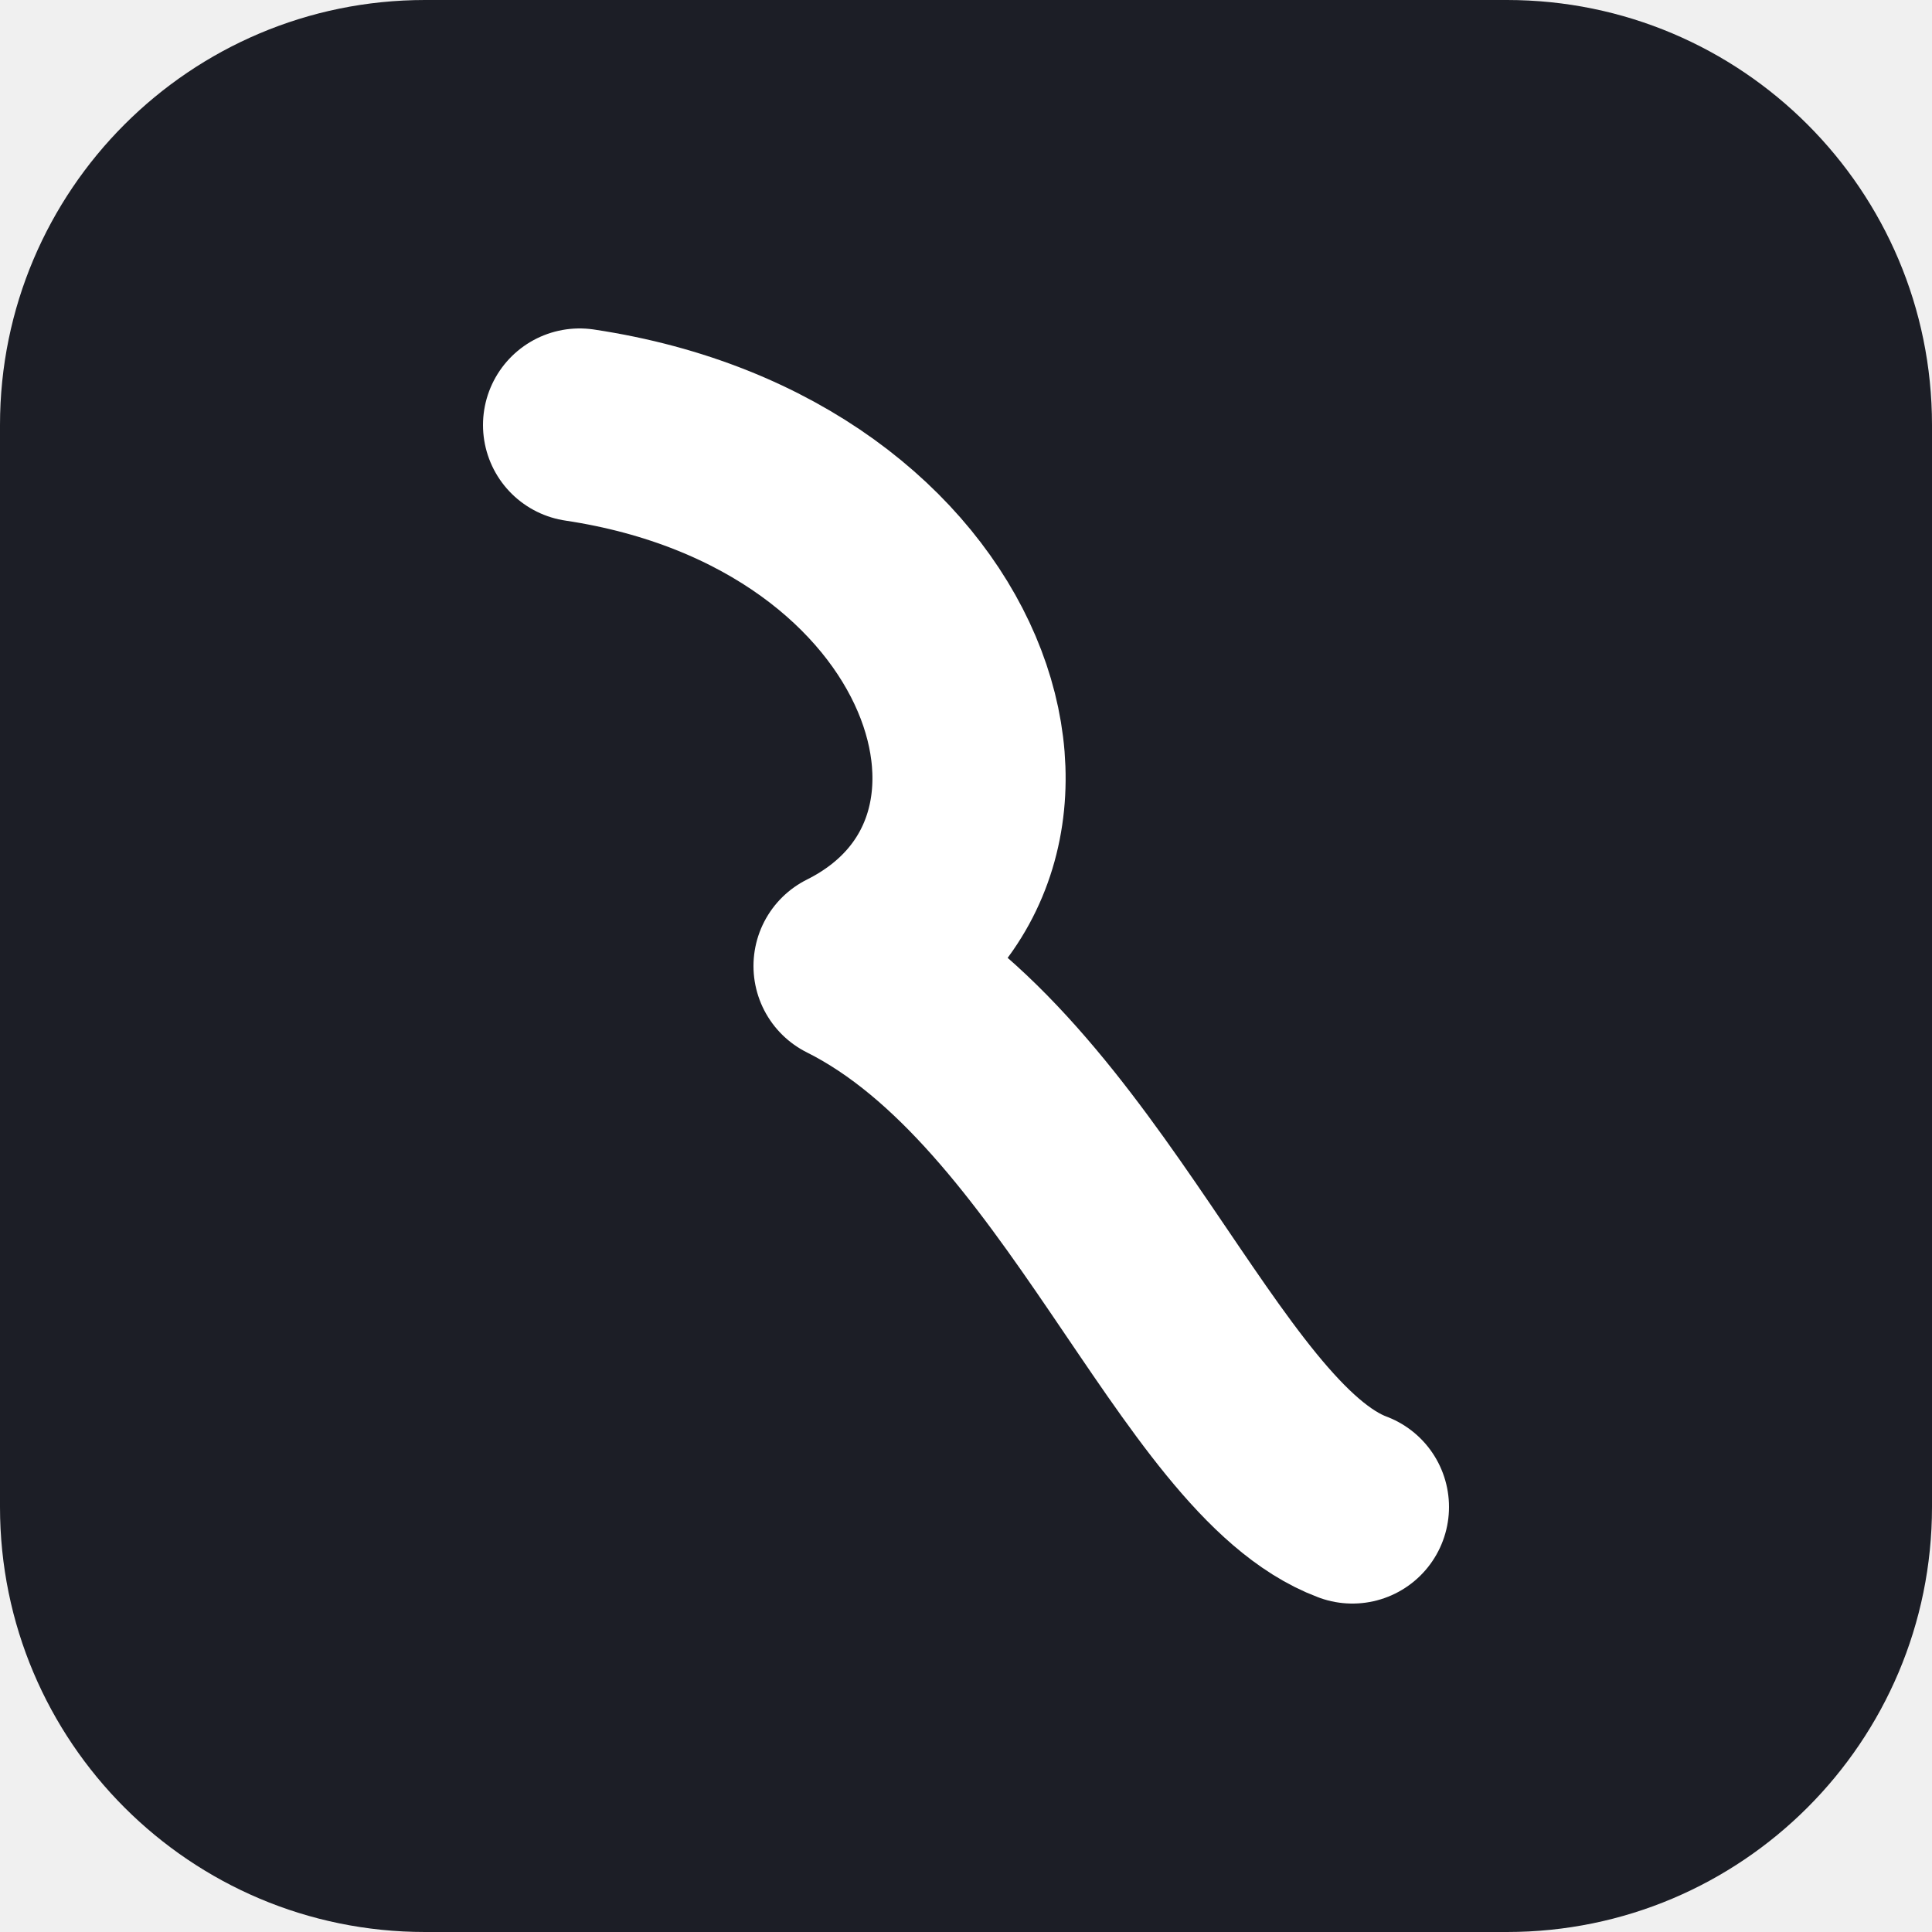
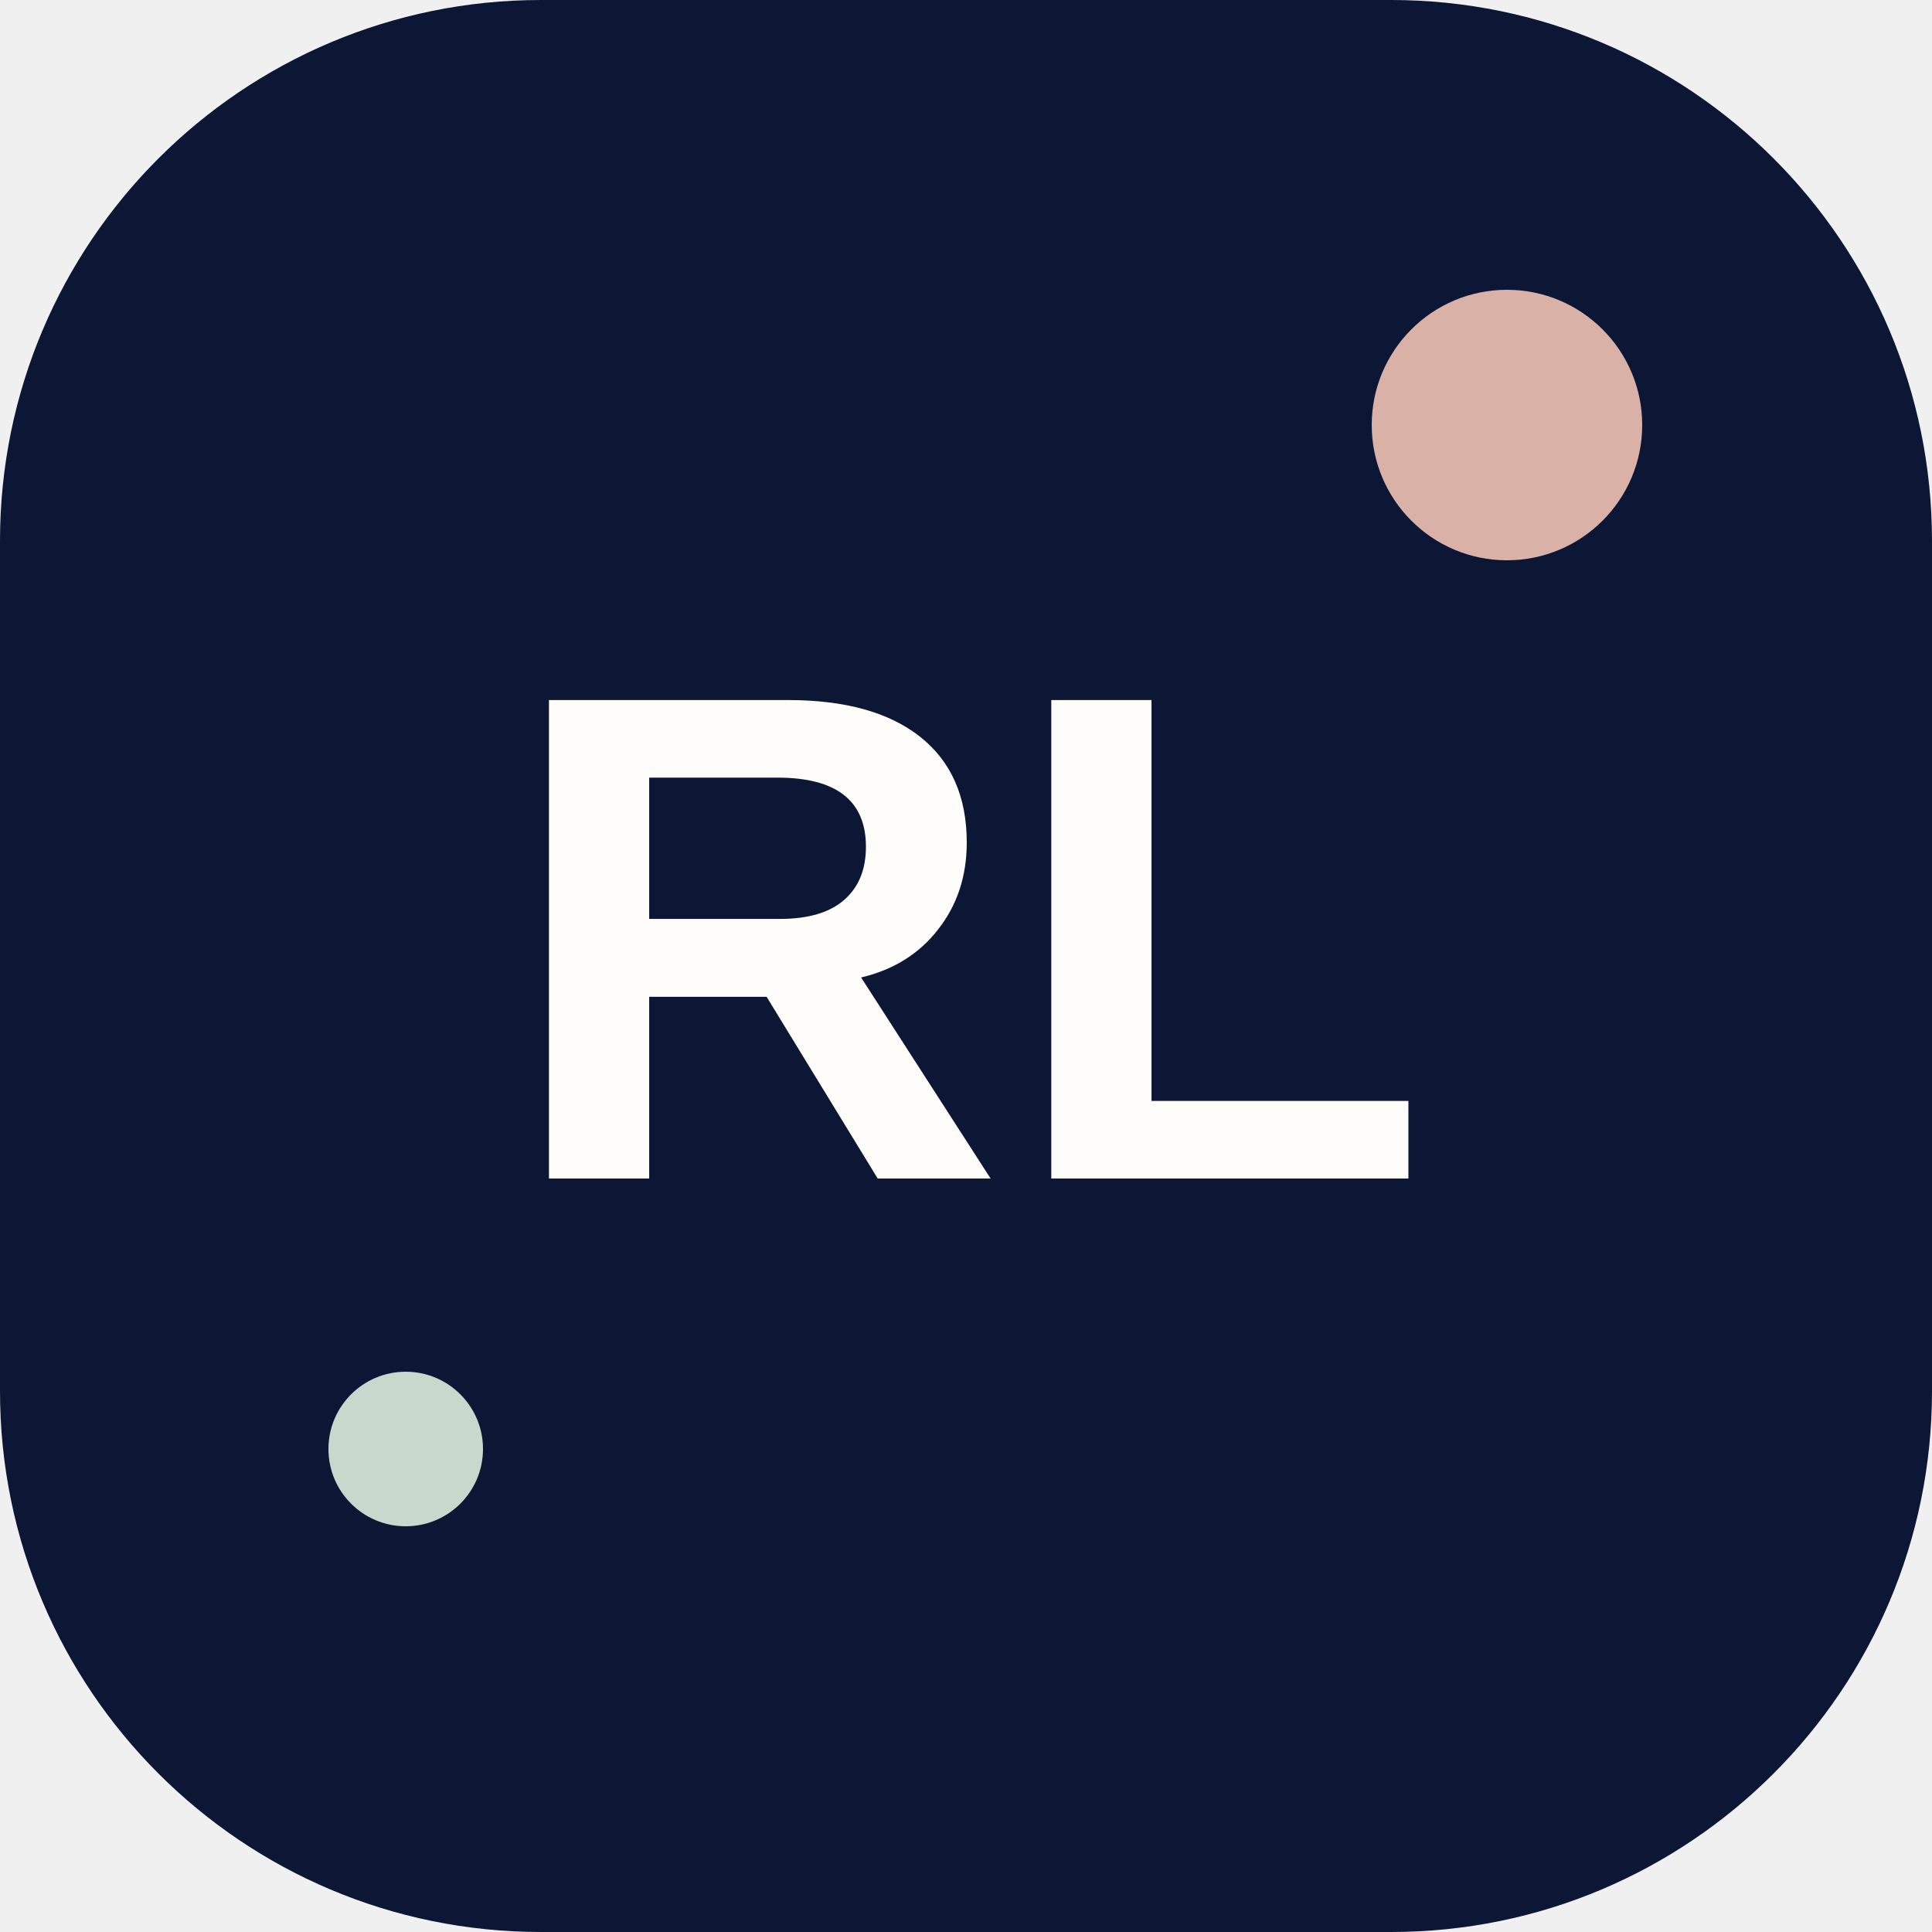
<svg xmlns="http://www.w3.org/2000/svg" viewBox="0 0 100 100">
-   <rect width="100" height="100" rx="22" fill="#1C1E26" />
-   <path d="M 30 22 C 50 25, 56 44, 44 50 C 56 56, 62 75, 70 78" fill="none" stroke="#ffffff" stroke-width="10" stroke-linecap="round" stroke-linejoin="round" />
+   <rect width="100" height="100" rx="28" fill="#0B1735" />
+   <circle cx="78" cy="22" r="7" fill="#D9B1A6" />
+   <circle cx="21" cy="75" r="4" fill="#C8D8CD" />
+   <text x="50" y="61" fill="#FFFDF9" font-family="Arial, sans-serif" font-size="36" font-weight="700" text-anchor="middle">RL</text>
</svg>
